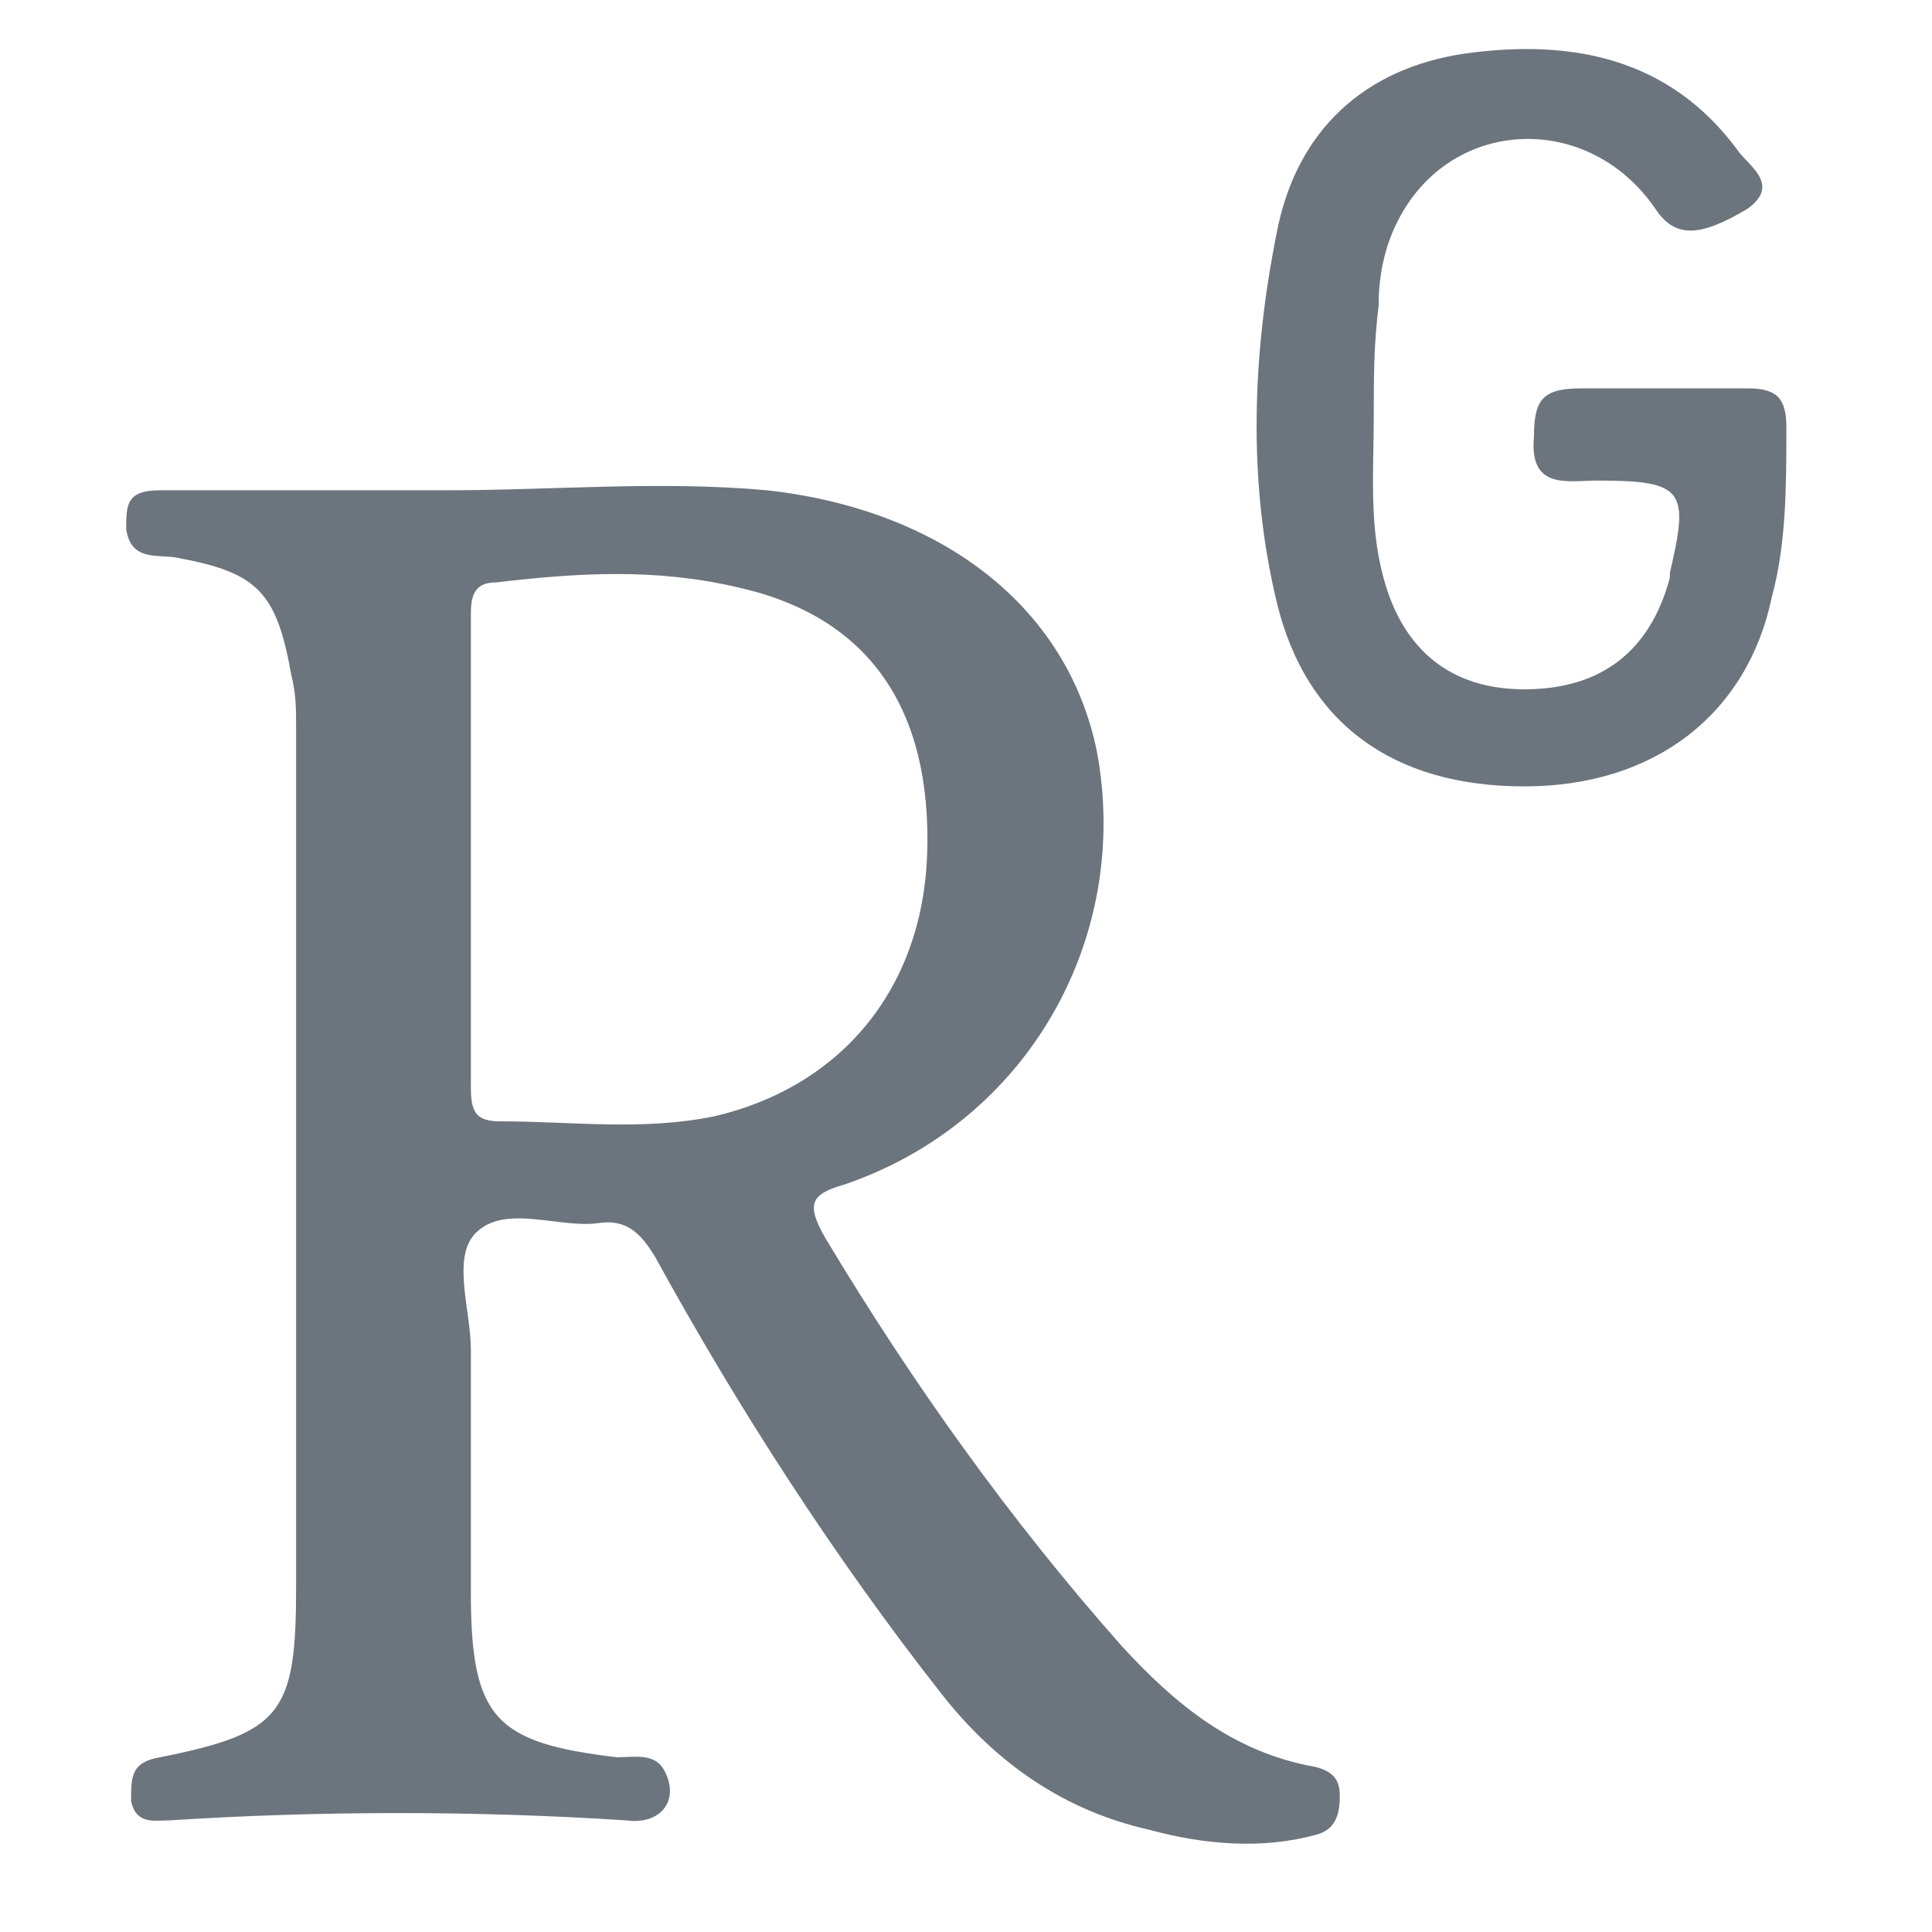
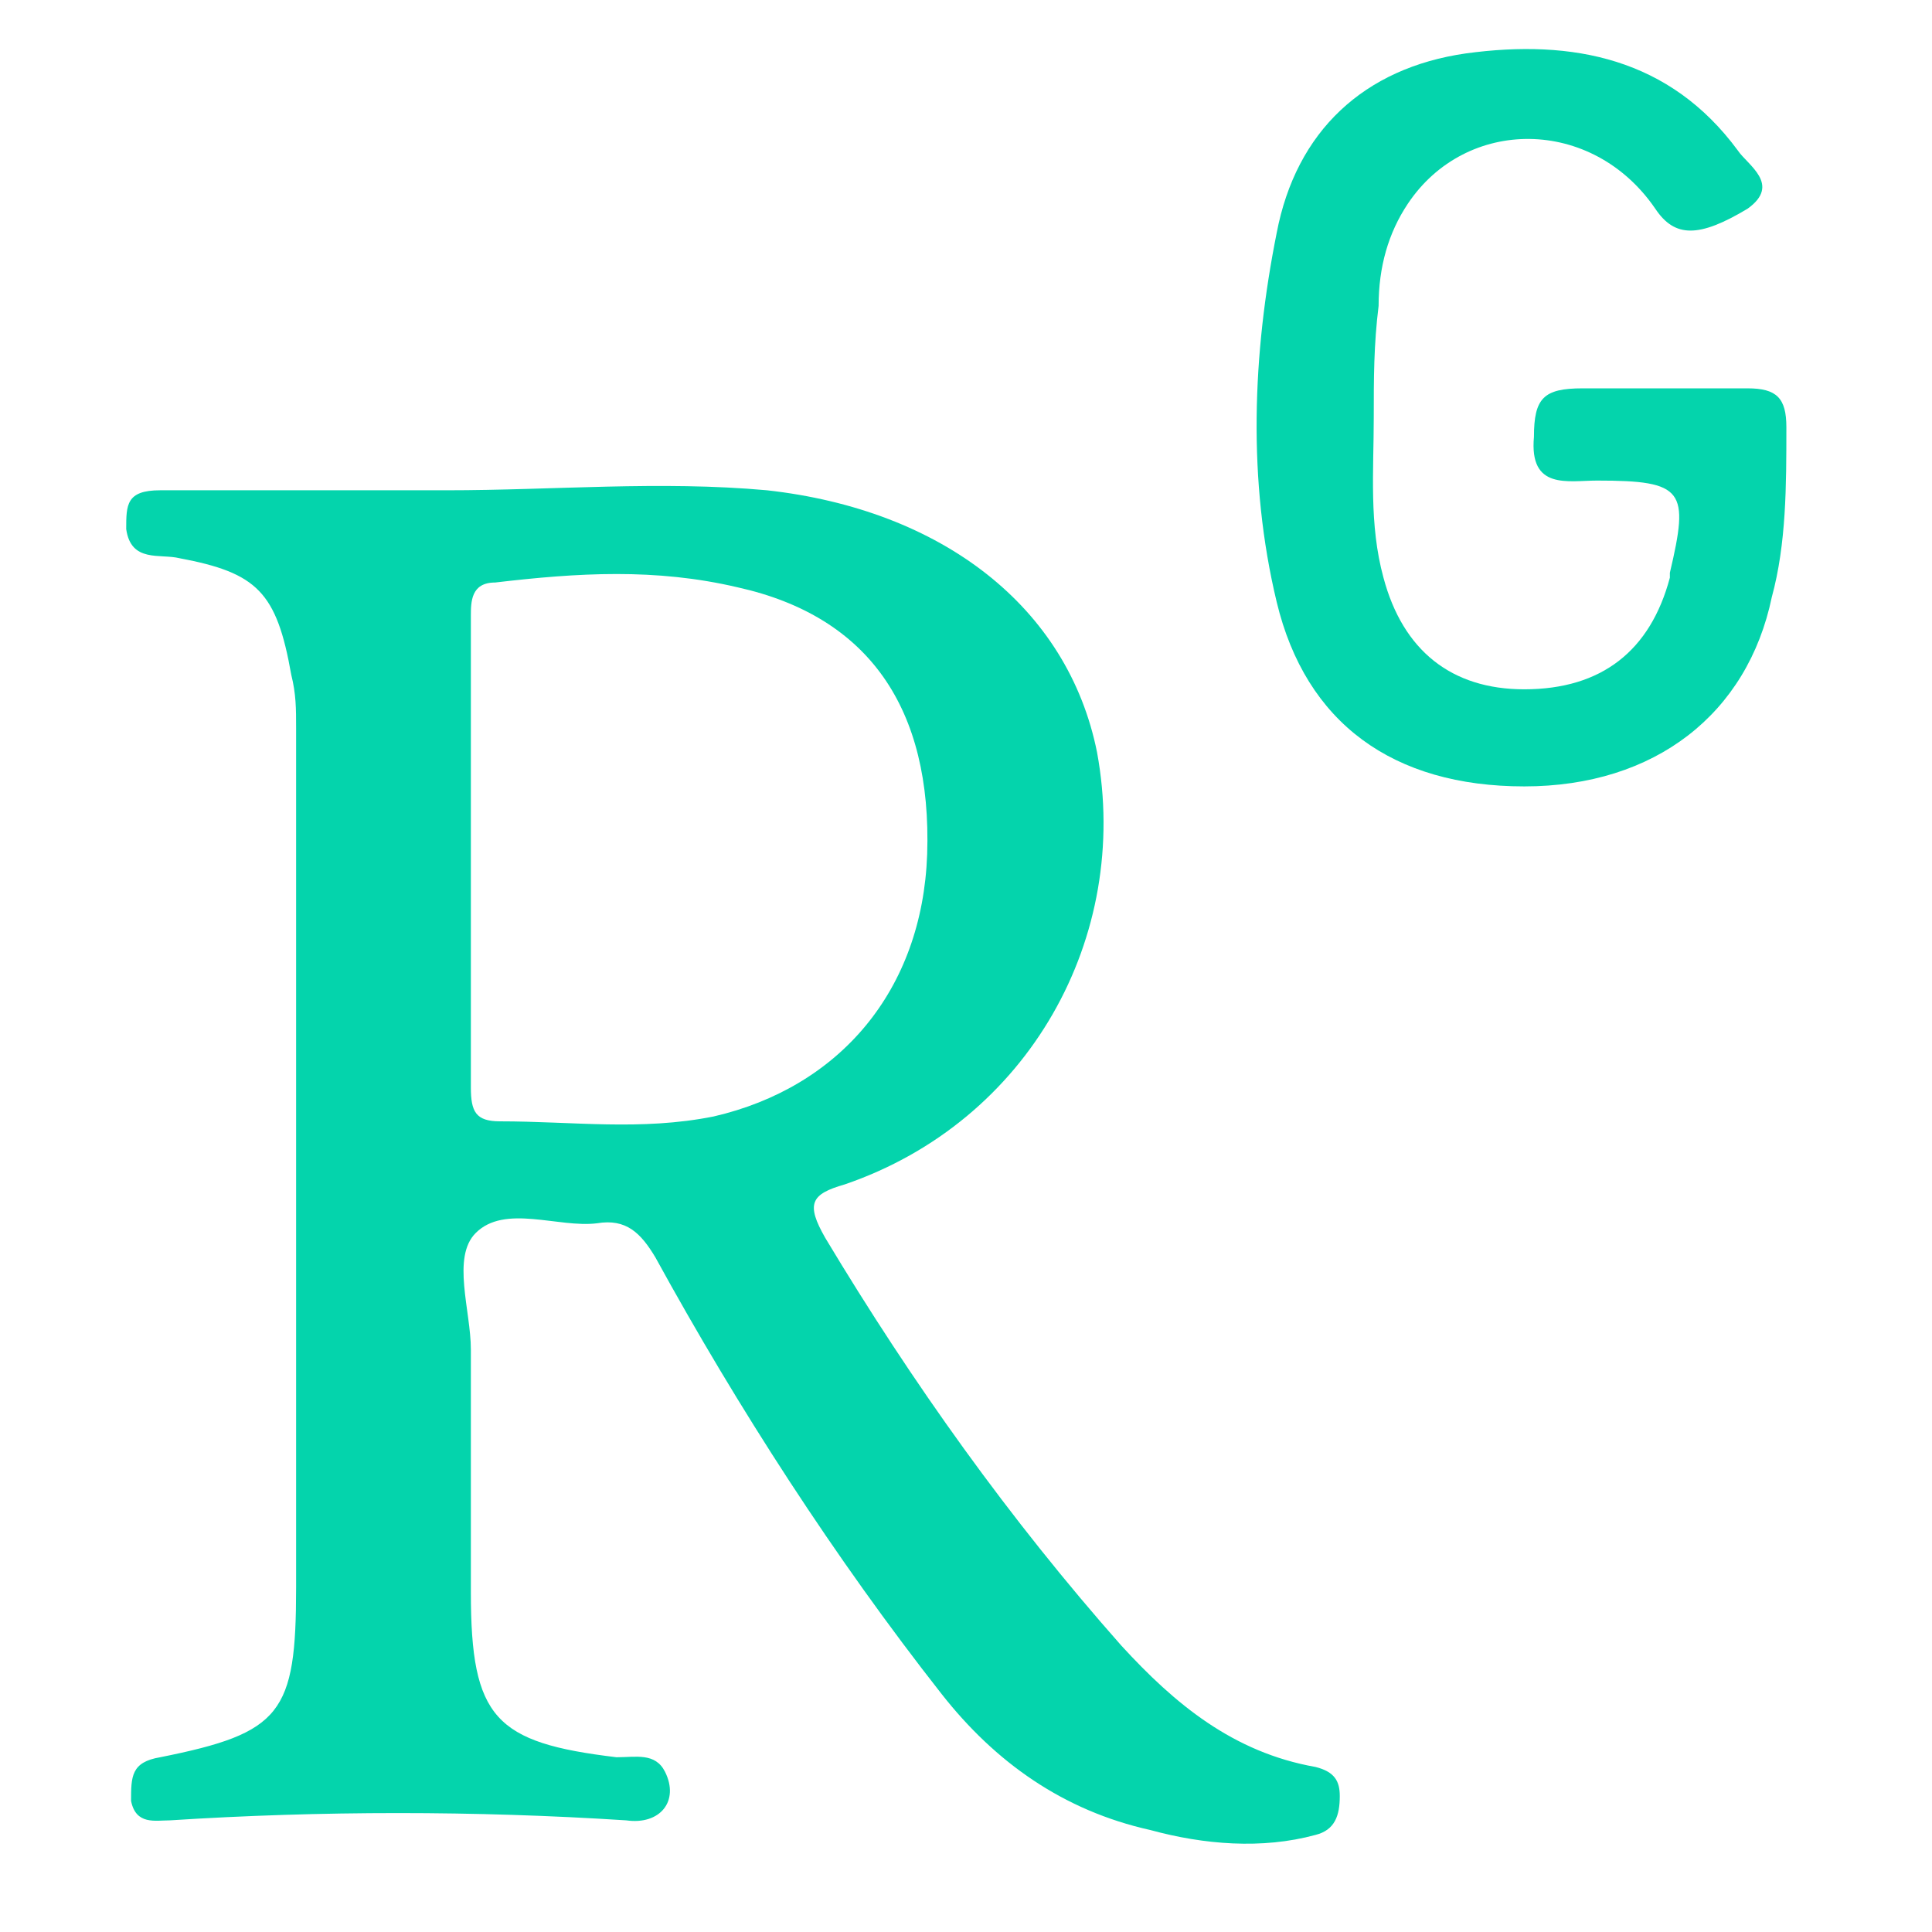
<svg xmlns="http://www.w3.org/2000/svg" viewBox="0 0 39.8 39.8">
-   <style>.a { fill: #6c757d; }</style>
+   <style>.a { fill: #04D4AC; }</style>
  <path class="a" d="M9.2 10.1c2.2 0 4.4-0.2 6.6 0 3.6 0.4 6.2 2.4 6.8 5.4 0.7 3.8-1.4 7.6-5.2 8.9 -0.7 0.2-0.8 0.4-0.4 1.1 1.8 3 3.8 5.8 6.1 8.4 1.1 1.2 2.3 2.2 4 2.5 0.4 0.1 0.5 0.3 0.5 0.6 0 0.4-0.1 0.7-0.5 0.8 -1.1 0.3-2.3 0.2-3.4-0.1 -1.8-0.4-3.2-1.4-4.3-2.8 -2.2-2.8-4.2-5.9-5.9-9 -0.3-0.5-0.6-0.8-1.2-0.7 -0.8 0.1-1.9-0.4-2.5 0.2 -0.5 0.5-0.1 1.6-0.1 2.4 0 1.7 0 3.4 0 5 0 2.6 0.5 3.1 3 3.4 0.4 0 0.8-0.1 1 0.3 0.3 0.6-0.1 1.1-0.8 1 -3.1-0.2-6.3-0.2-9.4 0 -0.3 0-0.7 0.1-0.8-0.4 0-0.5 0-0.8 0.6-0.9 2.5-0.5 2.8-0.9 2.8-3.5 0-5.9 0-11.8 0-17.7 0-0.4 0-0.7-0.1-1.1 -0.3-1.7-0.7-2.1-2.3-2.4 -0.4-0.1-1 0.1-1.1-0.6 0-0.5 0-0.8 0.7-0.8C5.4 10.1 7.3 10.1 9.2 10.1zM9.7 17.5c0 1.6 0 3.2 0 4.9 0 0.5 0.1 0.7 0.6 0.7 1.5 0 2.9 0.2 4.4-0.1 2.6-0.6 4.3-2.6 4.4-5.4 0.1-3-1.2-4.9-3.9-5.5 -1.7-0.4-3.3-0.3-5-0.1 -0.5 0-0.5 0.4-0.5 0.7C9.7 14.3 9.7 15.9 9.7 17.5z" />
  <path class="a" d="M28.3 8.6c0 1.1-0.1 2.2 0.2 3.3 0.4 1.5 1.4 2.3 2.9 2.3 1.6 0 2.6-0.8 3-2.3 0 0 0-0.1 0-0.1 0.4-1.7 0.3-1.9-1.5-1.9 -0.6 0-1.4 0.2-1.3-0.9 0-0.8 0.2-1 1-1C33.7 8 34.9 8 36 8c0.6 0 0.8 0.2 0.8 0.8 0 1.2 0 2.4-0.3 3.5 -0.5 2.4-2.4 3.9-5.1 3.9 -2.7 0-4.5-1.3-5.1-3.8 -0.6-2.5-0.5-5.1 0-7.6 0.4-2.1 1.8-3.4 3.9-3.7 2.2-0.3 4.2 0.1 5.6 2C36 3.4 36.7 3.8 36 4.3c-1 0.6-1.5 0.6-1.9 0 -1.3-1.9-3.9-1.9-5.1-0.1 -0.4 0.6-0.6 1.3-0.6 2.1C28.3 7.1 28.3 7.8 28.3 8.6z" />
</svg>
